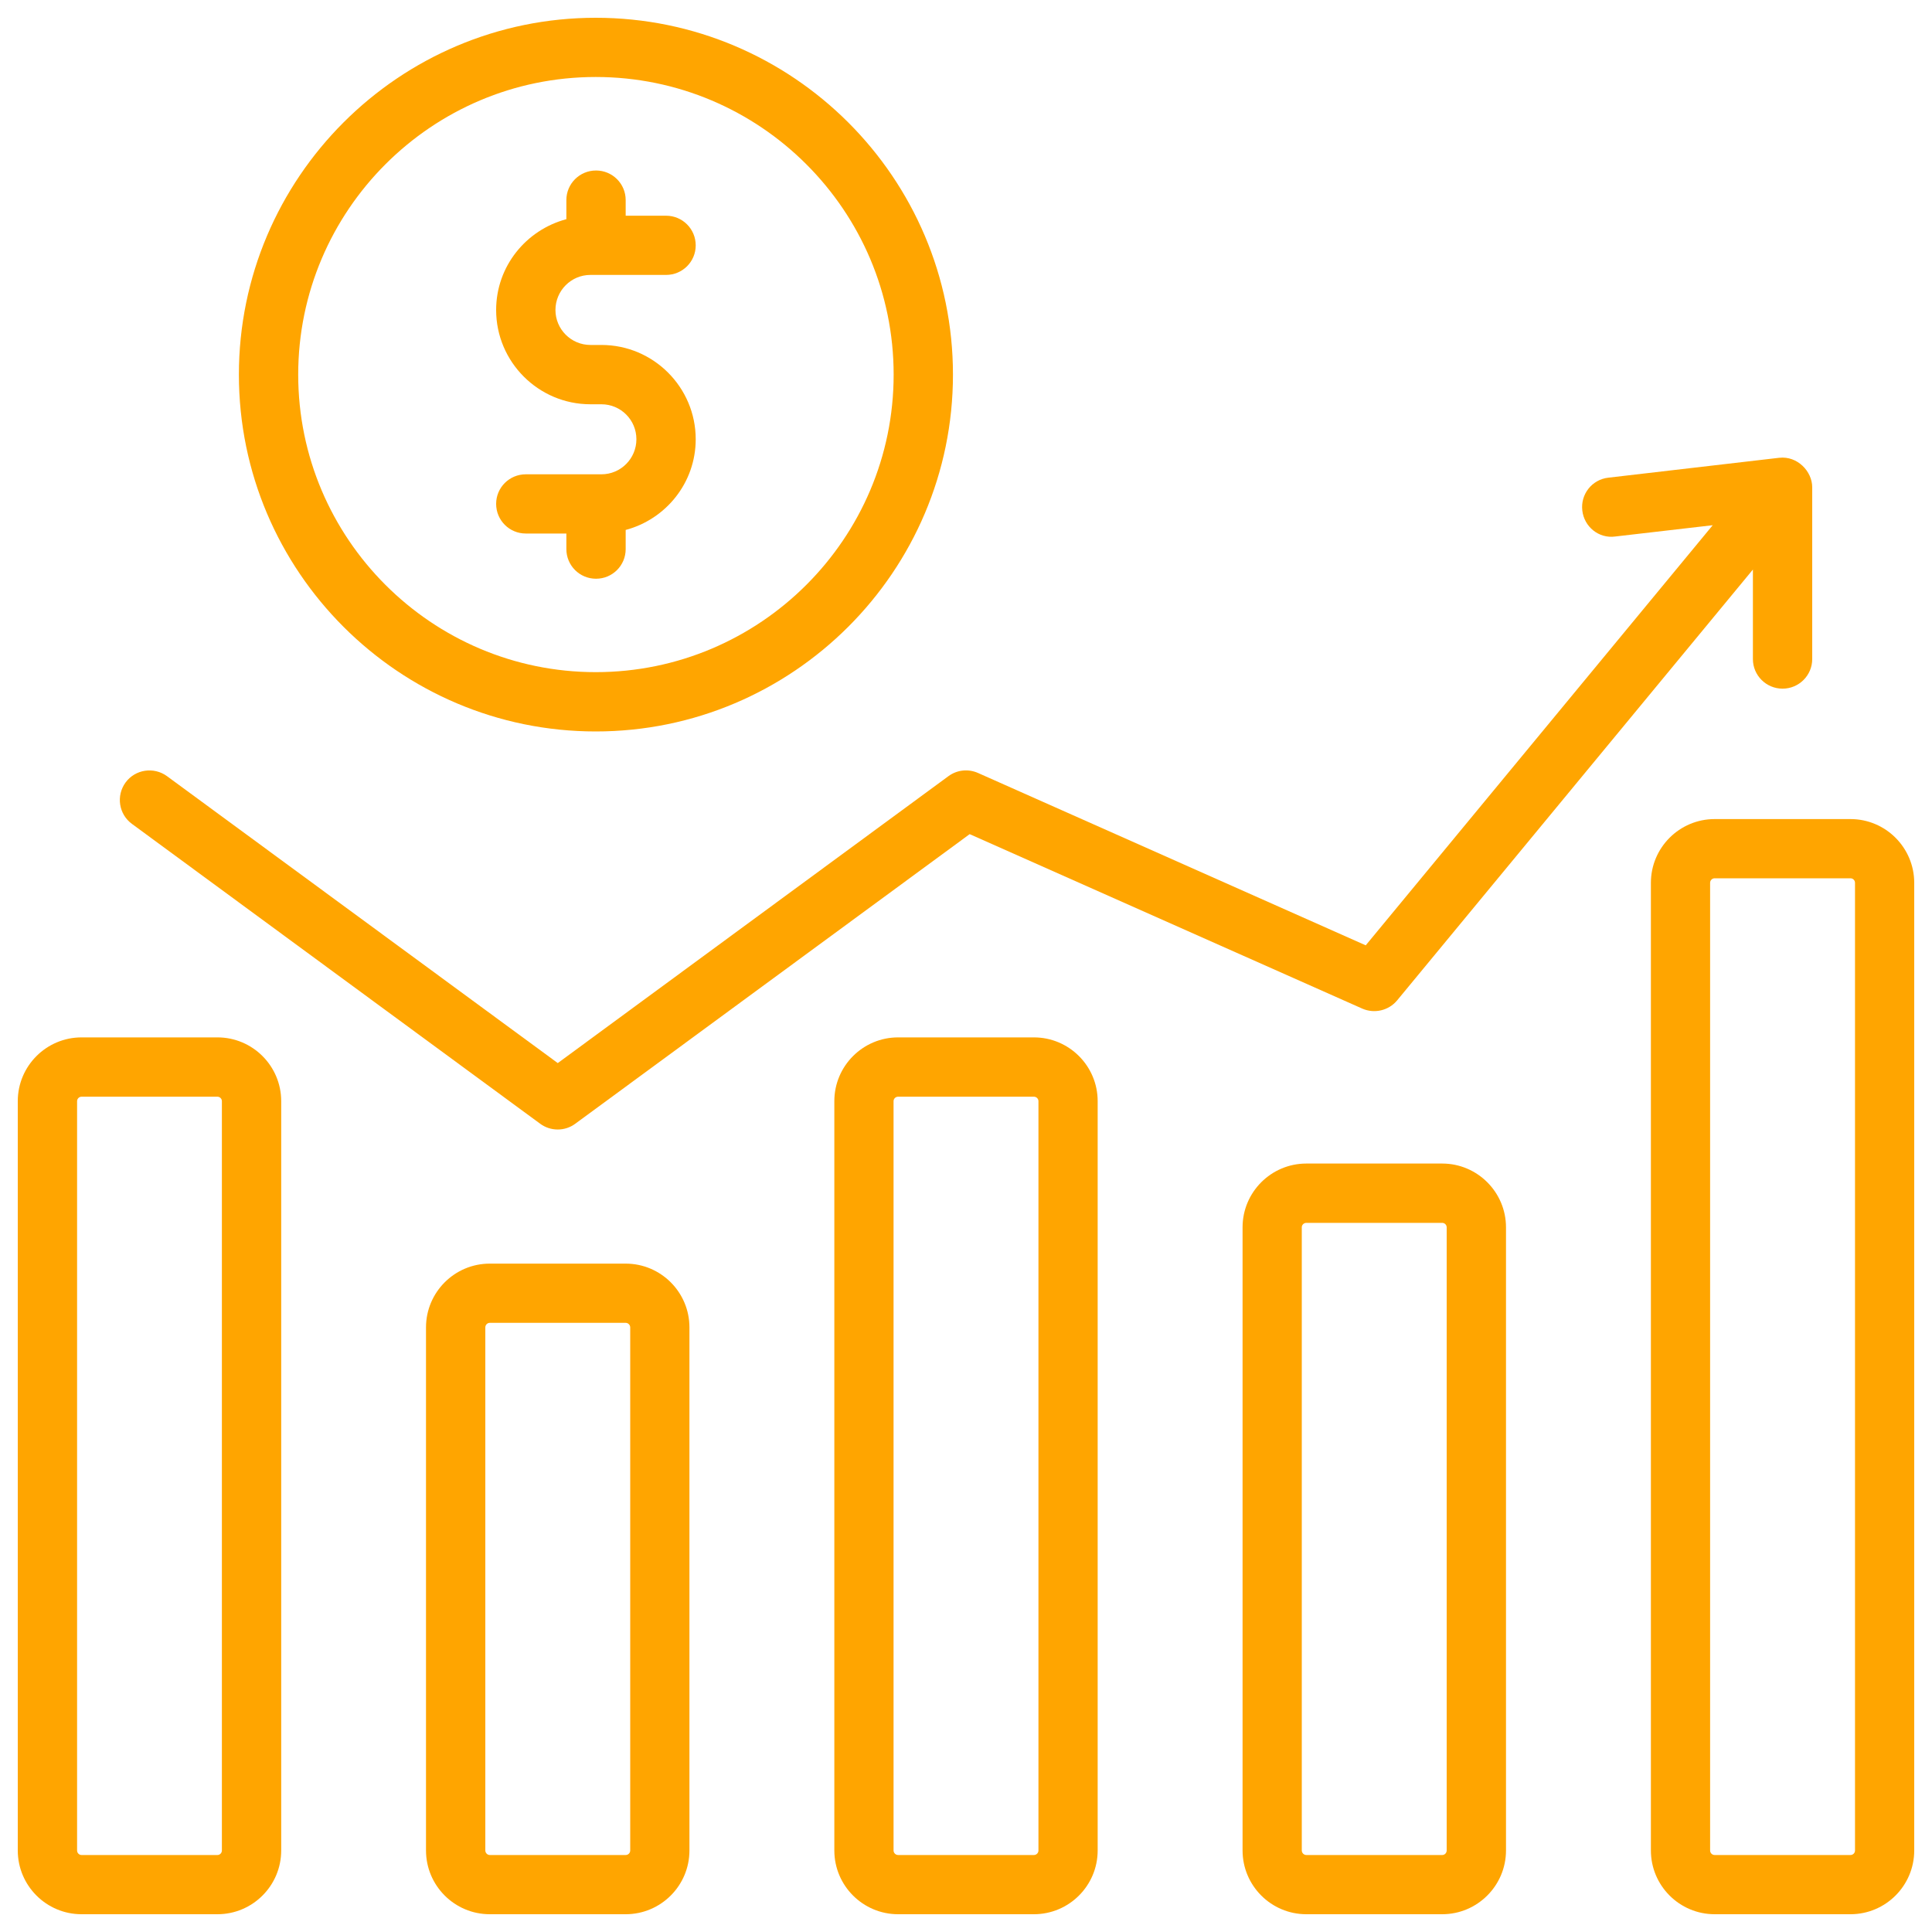
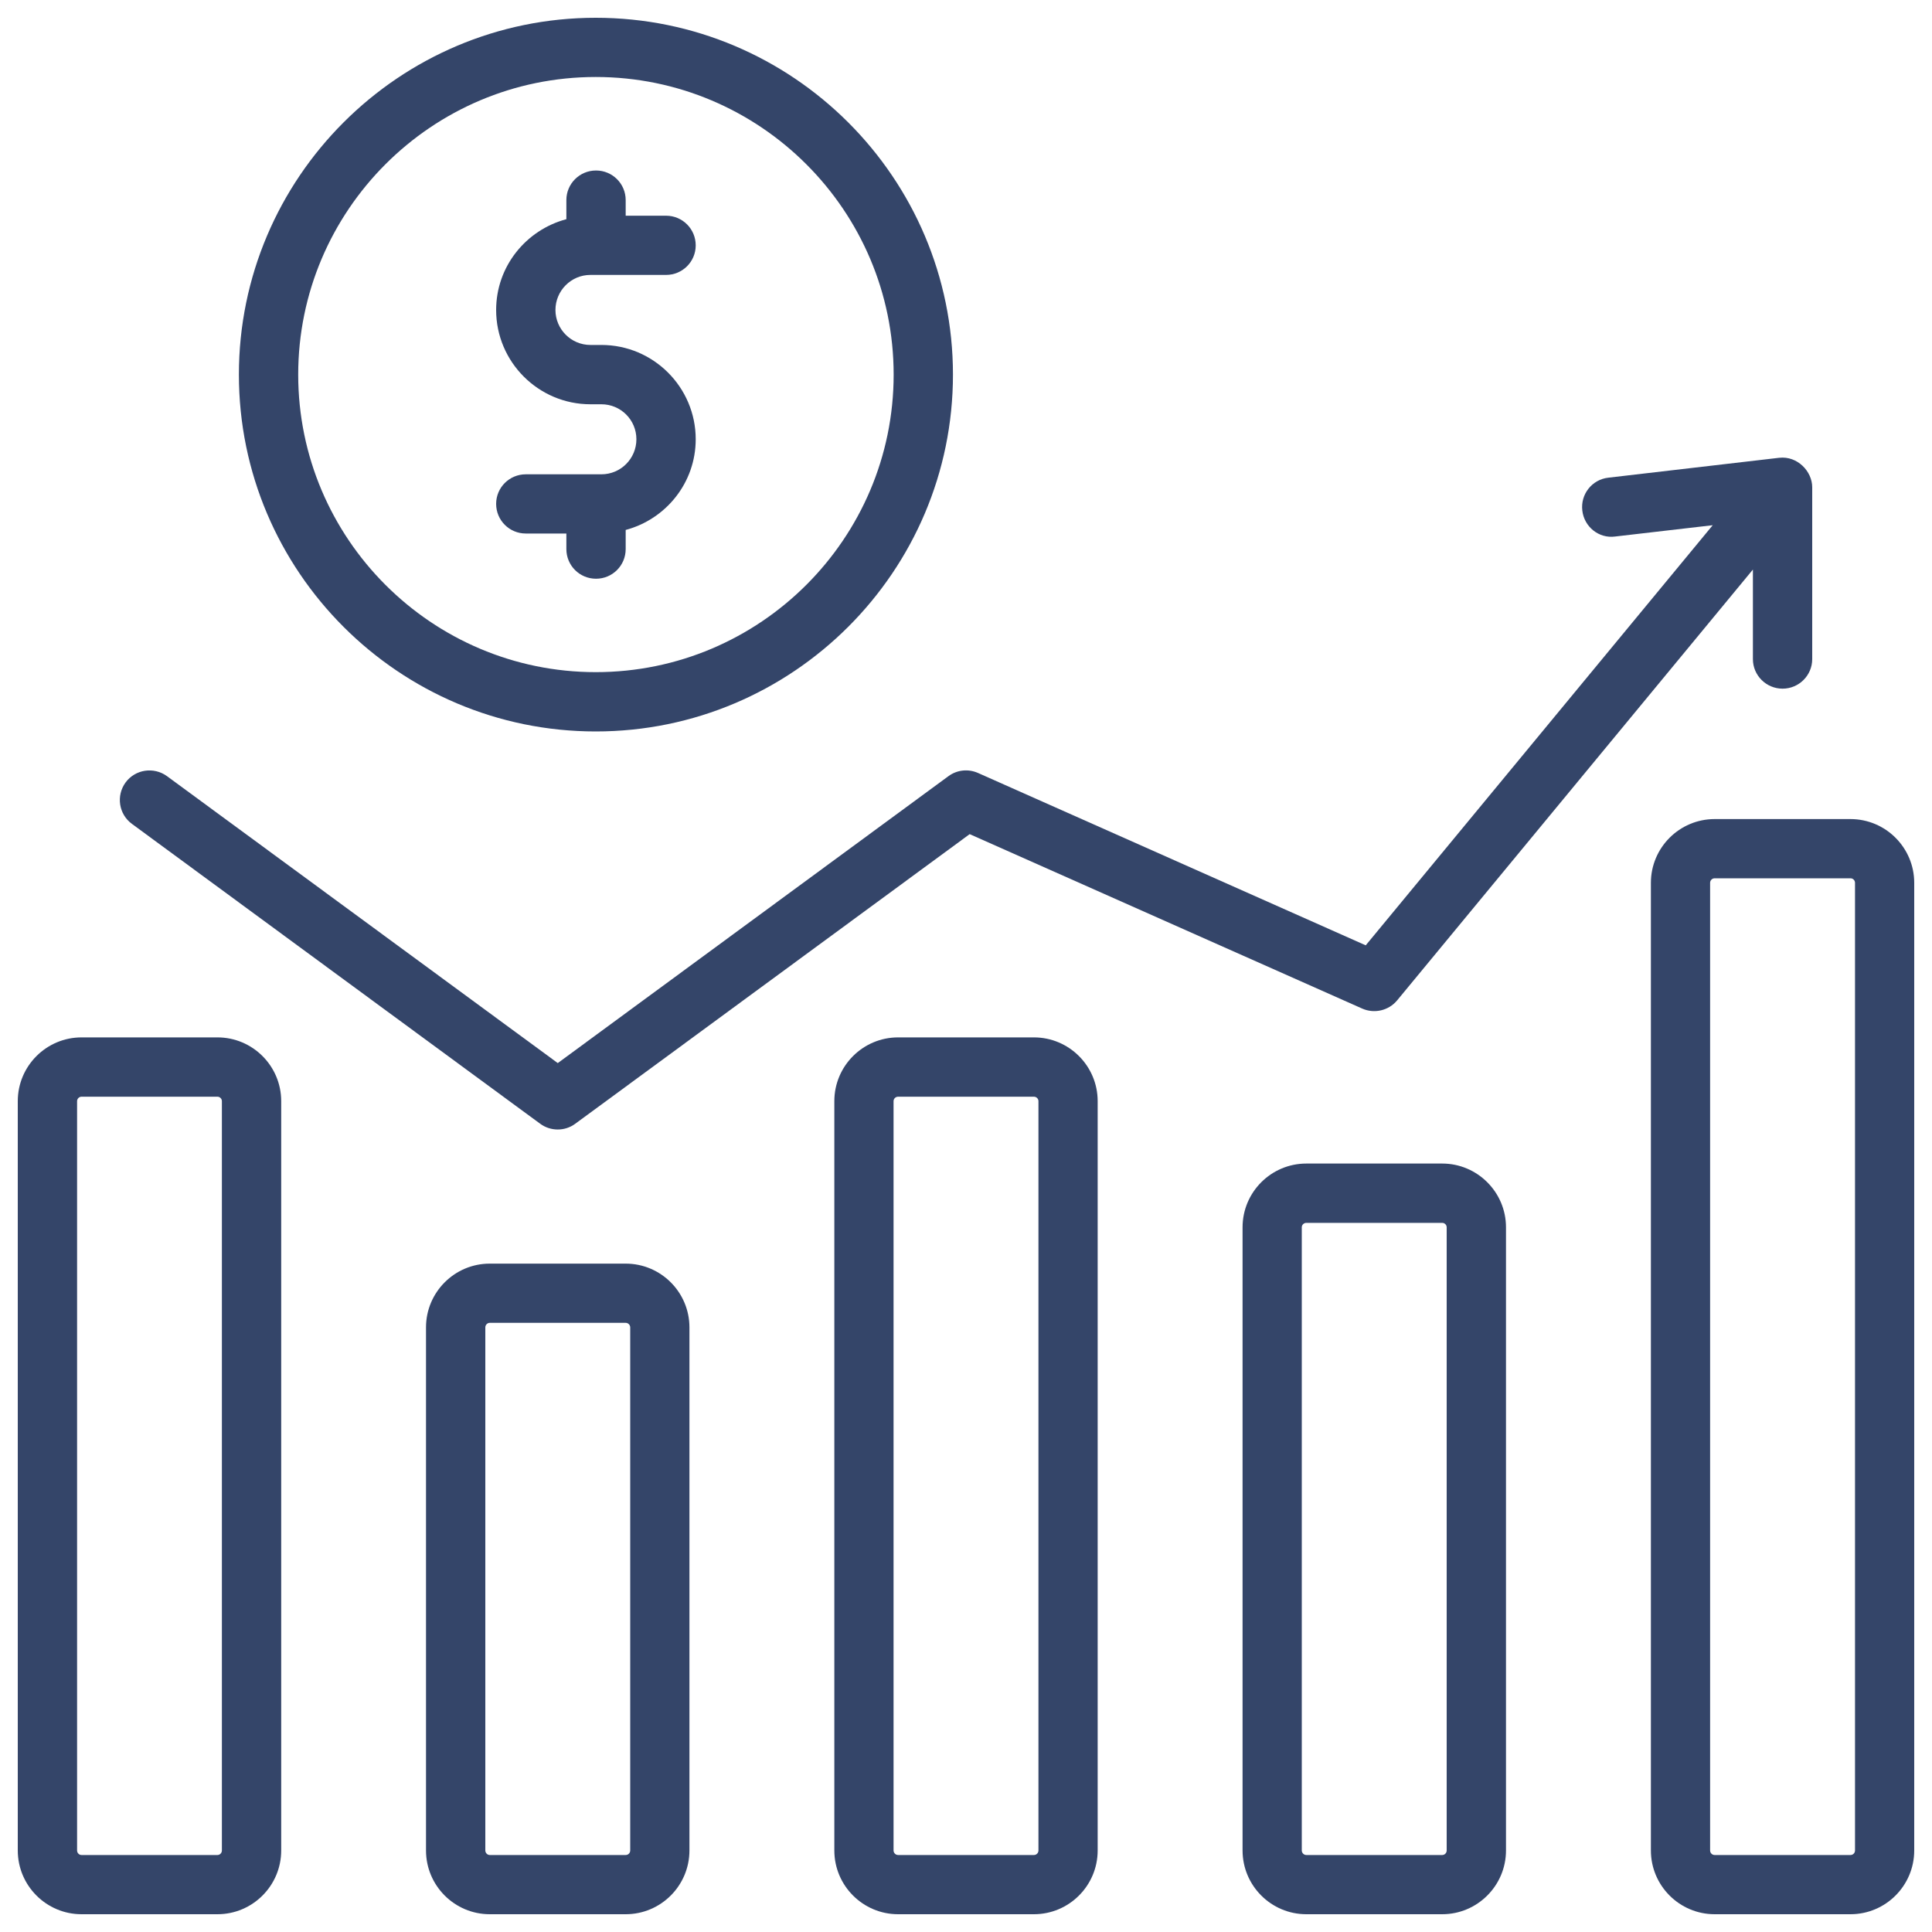
<svg xmlns="http://www.w3.org/2000/svg" width="20" height="20" viewBox="0 0 20 20" fill="none">
-   <path d="M2.251 10.739H0.844C0.48 10.739 0.184 11.035 0.184 11.399V19.156C0.184 19.52 0.48 19.816 0.844 19.816H2.251C2.615 19.816 2.911 19.52 2.911 19.156V11.399C2.911 11.035 2.615 10.739 2.251 10.739V10.739ZM2.297 19.156C2.297 19.182 2.276 19.203 2.251 19.203H0.844C0.818 19.203 0.798 19.181 0.798 19.156V11.399C0.798 11.374 0.819 11.353 0.844 11.353H2.251C2.276 11.353 2.297 11.374 2.297 11.399V19.156H2.297Z" fill="#FFA500" />
-   <path d="M6.477 13.081H5.07C4.706 13.081 4.41 13.377 4.41 13.741V19.156C4.41 19.52 4.706 19.816 5.07 19.816H6.477C6.841 19.816 7.137 19.52 7.137 19.156V13.741C7.137 13.377 6.841 13.081 6.477 13.081V13.081ZM6.524 19.156C6.524 19.182 6.503 19.203 6.477 19.203H5.07C5.045 19.203 5.024 19.181 5.024 19.156V13.741C5.024 13.715 5.045 13.694 5.07 13.694H6.477C6.503 13.694 6.524 13.716 6.524 13.741V19.156Z" fill="#FFA500" />
-   <path d="M10.703 10.739H9.297C8.933 10.739 8.637 11.035 8.637 11.399V19.156C8.637 19.52 8.933 19.816 9.297 19.816H10.703C11.067 19.816 11.363 19.52 11.363 19.156V11.399C11.363 11.035 11.067 10.739 10.703 10.739ZM10.75 19.156C10.75 19.182 10.729 19.203 10.703 19.203H9.297C9.271 19.203 9.25 19.181 9.25 19.156V11.399C9.25 11.374 9.271 11.353 9.297 11.353H10.703C10.729 11.353 10.75 11.374 10.75 11.399V19.156Z" fill="#FFA500" />
-   <path d="M14.93 12.045H13.523C13.159 12.045 12.863 12.341 12.863 12.705V19.156C12.863 19.52 13.159 19.816 13.523 19.816H14.93C15.293 19.816 15.59 19.52 15.59 19.156V12.705C15.59 12.341 15.293 12.045 14.93 12.045ZM14.976 19.156C14.976 19.182 14.955 19.203 14.93 19.203H13.523C13.497 19.203 13.476 19.181 13.476 19.156V12.705C13.476 12.68 13.497 12.659 13.523 12.659H14.93C14.955 12.659 14.976 12.68 14.976 12.705V19.156Z" fill="#FFA500" />
-   <path d="M19.156 8.479H17.75C17.386 8.479 17.09 8.775 17.09 9.139V19.156C17.09 19.52 17.386 19.816 17.75 19.816H19.156C19.52 19.816 19.816 19.52 19.816 19.156V9.139C19.816 8.775 19.52 8.479 19.156 8.479ZM19.203 19.156C19.203 19.182 19.182 19.203 19.156 19.203H17.75C17.724 19.203 17.703 19.182 17.703 19.156V9.139C17.703 9.113 17.724 9.092 17.75 9.092H19.156C19.182 9.092 19.203 9.113 19.203 9.139V19.156Z" fill="#FFA500" />
-   <path d="M5.592 11.633C5.699 11.712 5.847 11.713 5.955 11.633L10.038 8.635L14.102 10.441C14.227 10.496 14.375 10.462 14.463 10.356L18.146 5.896L18.146 6.823C18.146 6.992 18.284 7.129 18.453 7.129C18.622 7.129 18.76 6.992 18.76 6.823L18.76 5.044C18.76 4.88 18.607 4.718 18.419 4.739C18.418 4.739 18.418 4.739 18.418 4.739L16.649 4.945C16.48 4.964 16.36 5.117 16.38 5.285C16.399 5.453 16.551 5.577 16.72 5.554L17.73 5.437L14.138 9.786L10.125 8.002C10.024 7.957 9.907 7.969 9.818 8.035L5.774 11.005L1.729 8.035C1.592 7.935 1.4 7.964 1.3 8.1C1.2 8.237 1.229 8.429 1.366 8.529L5.592 11.633Z" fill="#FFA500" />
-   <path d="M6.167 7.572C8.206 7.572 9.865 5.915 9.865 3.878C9.865 1.841 8.206 0.184 6.167 0.184C4.131 0.184 2.473 1.841 2.473 3.878C2.473 5.915 4.13 7.572 6.167 7.572ZM6.167 0.797C7.868 0.797 9.251 2.179 9.251 3.878C9.251 5.576 7.868 6.958 6.167 6.958C4.469 6.958 3.087 5.576 3.087 3.878C3.087 2.179 4.469 0.797 6.167 0.797Z" fill="#FFA500" />
-   <path d="M6.226 4.91H5.443C5.273 4.91 5.136 5.047 5.136 5.216C5.136 5.386 5.273 5.523 5.443 5.523H5.863V5.684C5.863 5.854 6 5.991 6.17 5.991C6.34 5.991 6.477 5.854 6.477 5.684V5.486C6.893 5.375 7.202 4.998 7.202 4.547C7.202 4.009 6.764 3.571 6.226 3.571C6.192 3.571 6.081 3.571 6.112 3.571C5.912 3.571 5.75 3.408 5.75 3.209C5.75 3.009 5.912 2.846 6.112 2.846H6.895C7.065 2.846 7.202 2.709 7.202 2.54C7.202 2.37 7.065 2.233 6.895 2.233H6.477V2.071C6.477 1.902 6.34 1.765 6.17 1.765C6 1.765 5.863 1.902 5.863 2.071V2.269C5.446 2.38 5.136 2.757 5.136 3.209C5.136 3.747 5.574 4.185 6.112 4.185H6.226C6.426 4.185 6.588 4.347 6.588 4.547C6.588 4.747 6.426 4.91 6.226 4.91V4.91Z" fill="#FFA500" />
+   <path d="M2.251 10.739H0.844C0.48 10.739 0.184 11.035 0.184 11.399V19.156C0.184 19.52 0.48 19.816 0.844 19.816H2.251C2.615 19.816 2.911 19.52 2.911 19.156V11.399C2.911 11.035 2.615 10.739 2.251 10.739V10.739ZM2.297 19.156C2.297 19.182 2.276 19.203 2.251 19.203H0.844C0.818 19.203 0.798 19.181 0.798 19.156V11.399C0.798 11.374 0.819 11.353 0.844 11.353H2.251C2.276 11.353 2.297 11.374 2.297 11.399V19.156H2.297Z" fill="rgba(52, 69, 105, 1)" />
+   <path d="M6.477 13.081H5.07C4.706 13.081 4.41 13.377 4.41 13.741V19.156C4.41 19.52 4.706 19.816 5.07 19.816H6.477C6.841 19.816 7.137 19.52 7.137 19.156V13.741C7.137 13.377 6.841 13.081 6.477 13.081V13.081ZM6.524 19.156C6.524 19.182 6.503 19.203 6.477 19.203H5.07C5.045 19.203 5.024 19.181 5.024 19.156V13.741C5.024 13.715 5.045 13.694 5.07 13.694H6.477C6.503 13.694 6.524 13.716 6.524 13.741V19.156Z" fill="rgba(52, 69, 105, 1)" />
+   <path d="M10.703 10.739H9.297C8.933 10.739 8.637 11.035 8.637 11.399V19.156C8.637 19.52 8.933 19.816 9.297 19.816H10.703C11.067 19.816 11.363 19.52 11.363 19.156V11.399C11.363 11.035 11.067 10.739 10.703 10.739ZM10.75 19.156C10.75 19.182 10.729 19.203 10.703 19.203H9.297C9.271 19.203 9.25 19.181 9.25 19.156V11.399C9.25 11.374 9.271 11.353 9.297 11.353H10.703C10.729 11.353 10.75 11.374 10.75 11.399V19.156Z" fill="rgba(52, 69, 105, 1)" />
+   <path d="M14.93 12.045H13.523C13.159 12.045 12.863 12.341 12.863 12.705V19.156C12.863 19.52 13.159 19.816 13.523 19.816H14.93C15.293 19.816 15.59 19.52 15.59 19.156V12.705C15.59 12.341 15.293 12.045 14.93 12.045ZM14.976 19.156C14.976 19.182 14.955 19.203 14.93 19.203H13.523C13.497 19.203 13.476 19.181 13.476 19.156V12.705C13.476 12.68 13.497 12.659 13.523 12.659H14.93C14.955 12.659 14.976 12.68 14.976 12.705V19.156Z" fill="rgba(52, 69, 105, 1)" />
+   <path d="M19.156 8.479H17.75C17.386 8.479 17.09 8.775 17.09 9.139V19.156C17.09 19.52 17.386 19.816 17.75 19.816H19.156C19.52 19.816 19.816 19.52 19.816 19.156V9.139C19.816 8.775 19.52 8.479 19.156 8.479ZM19.203 19.156C19.203 19.182 19.182 19.203 19.156 19.203H17.75C17.724 19.203 17.703 19.182 17.703 19.156V9.139C17.703 9.113 17.724 9.092 17.75 9.092H19.156C19.182 9.092 19.203 9.113 19.203 9.139V19.156Z" fill="rgba(52, 69, 105, 1)" />
+   <path d="M5.592 11.633C5.699 11.712 5.847 11.713 5.955 11.633L10.038 8.635L14.102 10.441C14.227 10.496 14.375 10.462 14.463 10.356L18.146 5.896L18.146 6.823C18.146 6.992 18.284 7.129 18.453 7.129C18.622 7.129 18.76 6.992 18.76 6.823L18.76 5.044C18.76 4.88 18.607 4.718 18.419 4.739C18.418 4.739 18.418 4.739 18.418 4.739L16.649 4.945C16.48 4.964 16.36 5.117 16.38 5.285C16.399 5.453 16.551 5.577 16.72 5.554L17.73 5.437L14.138 9.786L10.125 8.002C10.024 7.957 9.907 7.969 9.818 8.035L5.774 11.005L1.729 8.035C1.592 7.935 1.4 7.964 1.3 8.1C1.2 8.237 1.229 8.429 1.366 8.529L5.592 11.633Z" fill="rgba(52, 69, 105, 1)" />
+   <path d="M6.167 7.572C8.206 7.572 9.865 5.915 9.865 3.878C9.865 1.841 8.206 0.184 6.167 0.184C4.131 0.184 2.473 1.841 2.473 3.878C2.473 5.915 4.13 7.572 6.167 7.572ZM6.167 0.797C7.868 0.797 9.251 2.179 9.251 3.878C9.251 5.576 7.868 6.958 6.167 6.958C4.469 6.958 3.087 5.576 3.087 3.878C3.087 2.179 4.469 0.797 6.167 0.797Z" fill="rgba(52, 69, 105, 1)" />
+   <path d="M6.226 4.91H5.443C5.273 4.91 5.136 5.047 5.136 5.216C5.136 5.386 5.273 5.523 5.443 5.523H5.863V5.684C5.863 5.854 6 5.991 6.17 5.991C6.34 5.991 6.477 5.854 6.477 5.684V5.486C6.893 5.375 7.202 4.998 7.202 4.547C7.202 4.009 6.764 3.571 6.226 3.571C6.192 3.571 6.081 3.571 6.112 3.571C5.912 3.571 5.75 3.408 5.75 3.209C5.75 3.009 5.912 2.846 6.112 2.846H6.895C7.065 2.846 7.202 2.709 7.202 2.54C7.202 2.37 7.065 2.233 6.895 2.233H6.477V2.071C6.477 1.902 6.34 1.765 6.17 1.765C6 1.765 5.863 1.902 5.863 2.071V2.269C5.446 2.38 5.136 2.757 5.136 3.209C5.136 3.747 5.574 4.185 6.112 4.185H6.226C6.426 4.185 6.588 4.347 6.588 4.547C6.588 4.747 6.426 4.91 6.226 4.91V4.91Z" fill="rgba(52, 69, 105, 1)" />
</svg>
